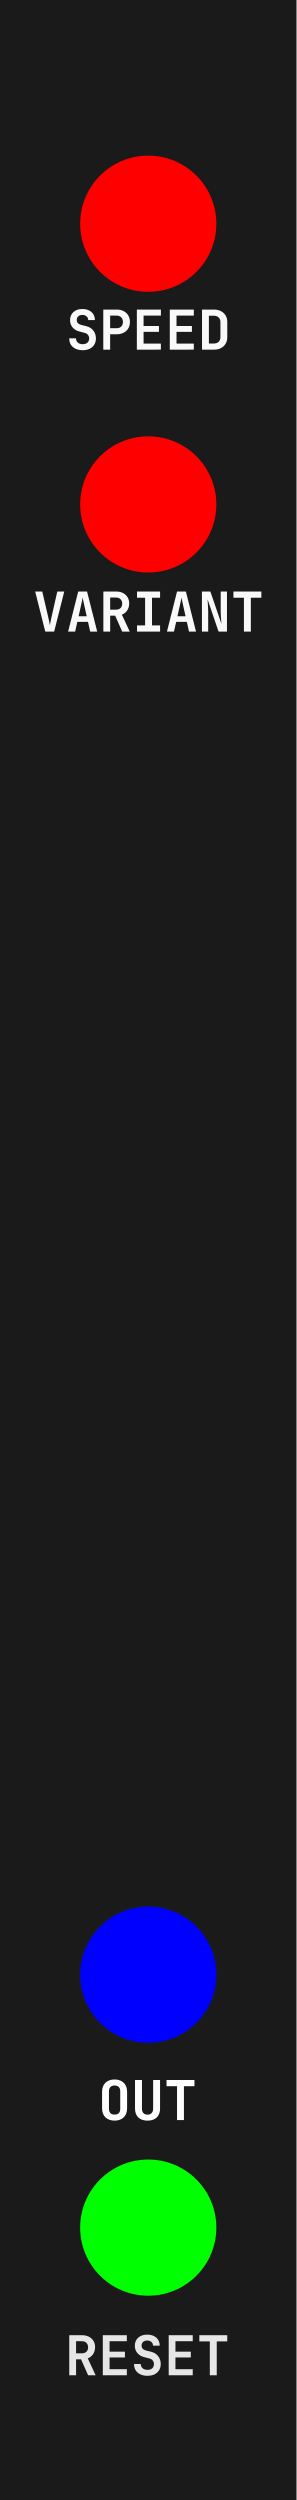
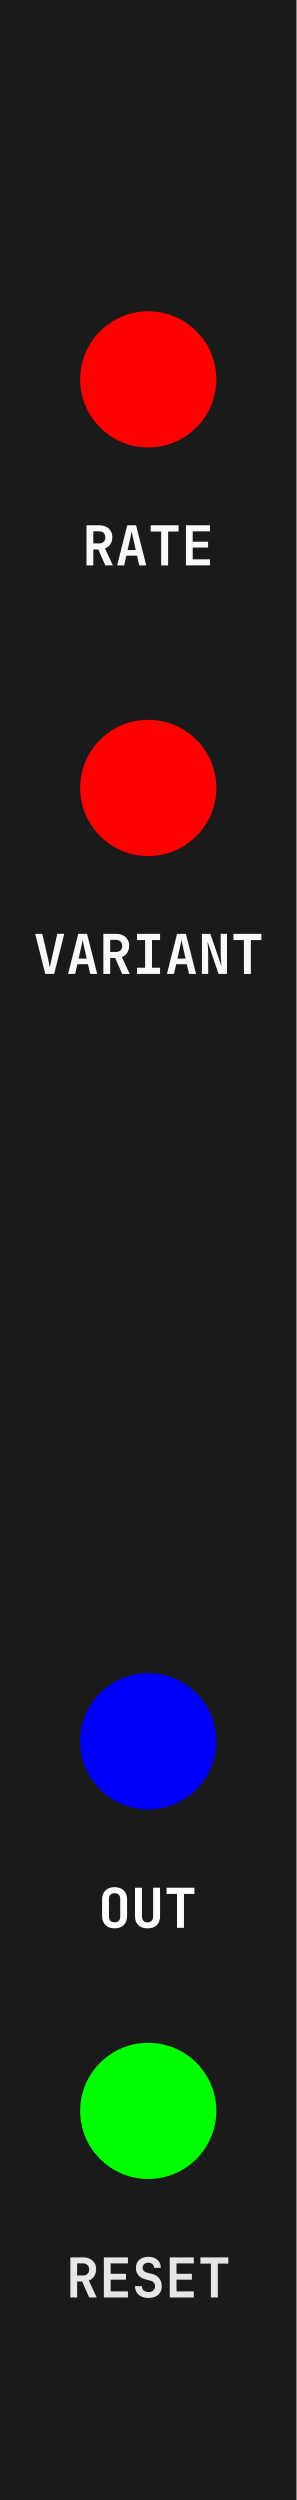
<svg xmlns="http://www.w3.org/2000/svg" width="15.24mm" height="128.5mm" viewBox="0 0 15.24 128.5" version="1.1" id="svg1">
  <defs id="defs1" />
  <rect style="fill:#1a1a1a;stroke-width:0.265" id="rect1" width="15.24" height="128.5" x="0" y="0" ry="0" />
  <g id="layer2">
-     <circle style="fill:#0000ff;stroke-width:0.266" id="circle14" cx="7.62" cy="101.5" r="3.5" />
-     <circle style="fill:#00ff00;stroke-width:0.266" id="circle15" cx="7.62" cy="114.5" r="3.5" />
-     <circle style="fill:#ff0000;stroke-width:0.266" id="circle17" cx="7.62" cy="11.5" r="3.5" />
-     <circle style="fill:#ff0000;stroke-width:0.266" id="circle19" cx="7.62" cy="25.927" r="3.5" />
+     <circle style="fill:#0000ff;stroke-width:0.266" id="circle14" cx="7.62" cy="89.5" r="3.5" />
+     <circle style="fill:#00ff00;stroke-width:0.266" id="circle15" cx="7.62" cy="108.5" r="3.5" />
+     <circle style="fill:#ff0000;stroke-width:0.266" id="circle17" cx="7.62" cy="19.5" r="3.5" />
+     <circle style="fill:#ff0000;stroke-width:0.266" id="circle19" cx="7.62" cy="40.5" r="3.5" />
+     <path d="M 2.327,50.06 1.808,48 H 2.172 L 2.485,49.343 q 0.025,0.099 0.045,0.214 0.023,0.113 0.034,0.181 0.011,-0.068 0.031,-0.181 0.023,-0.116 0.048,-0.217 l 0.302,-1.341 h 0.358 l -0.519,2.06 z m 1.174,0 0.519,-2.06 h 0.454 l 0.522,2.06 H 4.635 L 4.523,49.561 H 3.975 L 3.862,50.06 Z M 4.04,49.273 H 4.458 L 4.334,48.72 q -0.031,-0.138 -0.054,-0.248 -0.023,-0.113 -0.031,-0.164 -0.008,0.051 -0.031,0.164 -0.023,0.11 -0.054,0.246 z m 1.273,0.787 v -2.06 h 0.649 q 0.206,0 0.356,0.076 0.152,0.076 0.237,0.214 0.085,0.135 0.085,0.322 0,0.206 -0.102,0.361 -0.102,0.152 -0.274,0.217 l 0.404,0.869 H 6.281 L 5.92,49.242 H 5.663 v 0.818 z m 0.35,-1.129 h 0.299 q 0.15,0 0.234,-0.082 0.085,-0.082 0.085,-0.226 0,-0.144 -0.087,-0.229 -0.085,-0.085 -0.231,-0.085 H 5.663 Z m 1.38,1.129 V 49.741 H 7.458 V 48.319 H 7.043 V 48 H 8.228 V 48.319 H 7.813 v 1.422 h 0.415 v 0.319 z m 1.538,0 0.519,-2.06 H 9.555 L 10.077,50.06 H 9.716 L 9.603,49.561 H 9.055 L 8.942,50.06 Z M 9.12,49.273 H 9.538 L 9.414,48.72 q -0.031,-0.138 -0.054,-0.248 -0.023,-0.113 -0.031,-0.164 -0.008,0.051 -0.031,0.164 -0.023,0.11 -0.054,0.246 z m 1.259,0.787 v -2.06 h 0.432 l 0.573,1.665 q -0.009,-0.09 -0.017,-0.212 -0.009,-0.124 -0.017,-0.251 -0.006,-0.127 -0.006,-0.226 v -0.976 h 0.322 v 2.06 h -0.432 l -0.567,-1.665 q 0.006,0.082 0.014,0.198 0.009,0.116 0.014,0.237 0.006,0.121 0.006,0.223 v 1.008 z m 2.159,0 V 48.319 H 11.999 v -0.319 h 1.434 v 0.319 h -0.539 v 1.741 z" id="text21" style="font-weight:bold;font-size:2.822px;font-family:'JetBrains Mono';-inkscape-font-specification:'JetBrains Mono Bold';fill:#f9f9f9;stroke-width:0.265" aria-label="VARIANT" />
  </g>
-   <path style="font-weight:bold;font-size:2.822px;font-family:'JetBrains Mono';-inkscape-font-specification:'JetBrains Mono Bold';fill:#e6e6e6;stroke-width:0.265" d="m 3.56,122.089 v -2.06 h 0.649 q 0.206,0 0.356,0.076 0.152,0.076 0.237,0.214 0.085,0.135 0.085,0.322 0,0.206 -0.102,0.361 -0.102,0.152 -0.274,0.217 l 0.404,0.869 H 4.528 l -0.361,-0.818 h -0.257 v 0.818 z m 0.35,-1.129 h 0.299 q 0.15,0 0.234,-0.082 0.085,-0.082 0.085,-0.226 0,-0.144 -0.087,-0.229 -0.085,-0.085 -0.231,-0.085 H 3.91 Z m 1.374,1.129 v -2.06 h 1.236 v 0.31 H 5.632 v 0.536 h 0.79 v 0.299 H 5.632 v 0.604 h 0.889 v 0.31 z m 2.3,0.028 q -0.209,0 -0.367,-0.073 -0.155,-0.073 -0.243,-0.209 -0.085,-0.138 -0.085,-0.327 h 0.347 q 0,0.138 0.093,0.22 0.096,0.082 0.254,0.082 0.152,0 0.24,-0.079 0.09,-0.082 0.09,-0.217 0,-0.102 -0.059,-0.178 -0.056,-0.079 -0.164,-0.107 l -0.277,-0.071 q -0.223,-0.056 -0.353,-0.212 -0.13,-0.155 -0.13,-0.37 0,-0.262 0.172,-0.418 Q 7.277,120 7.565,120 q 0.195,0 0.339,0.07 0.147,0.071 0.226,0.2 0.079,0.127 0.079,0.299 H 7.864 q 0,-0.119 -0.082,-0.192 -0.082,-0.073 -0.217,-0.073 -0.133,0 -0.212,0.073 -0.076,0.07 -0.076,0.186 0,0.096 0.054,0.158 0.056,0.062 0.155,0.09 l 0.285,0.07 q 0.229,0.056 0.358,0.226 0.133,0.169 0.133,0.404 0,0.183 -0.085,0.319 -0.082,0.135 -0.234,0.212 -0.152,0.073 -0.358,0.073 z m 1.087,-0.028 v -2.06 h 1.236 v 0.31 H 9.018 v 0.536 h 0.79 v 0.299 H 9.018 v 0.604 h 0.889 v 0.31 z m 2.114,0 v -1.741 h -0.539 v -0.319 h 1.434 v 0.319 h -0.539 v 1.741 z" id="text16" aria-label="RESET" />
-   <path d="m 5.89,109 q -0.296,0 -0.471,-0.169 -0.172,-0.169 -0.172,-0.468 v -0.841 q 0,-0.299 0.172,-0.468 0.175,-0.169 0.471,-0.169 0.296,0 0.468,0.169 0.175,0.169 0.175,0.466 v 0.844 q 0,0.299 -0.175,0.468 Q 6.186,109 5.89,109 Z m 0,-0.31 q 0.144,0 0.217,-0.076 0.073,-0.079 0.073,-0.223 v -0.897 q 0,-0.144 -0.073,-0.22 -0.073,-0.079 -0.217,-0.079 -0.144,0 -0.217,0.079 -0.073,0.076 -0.073,0.22 v 0.897 q 0,0.144 0.073,0.223 0.073,0.076 0.217,0.076 z M 7.583,109 Q 7.281,109 7.109,108.836 6.94,108.67 6.94,108.385 v -1.473 h 0.356 v 1.47 q 0,0.147 0.073,0.229 0.073,0.082 0.214,0.082 0.138,0 0.212,-0.082 0.076,-0.082 0.076,-0.229 v -1.47 h 0.356 v 1.473 q 0,0.285 -0.169,0.452 Q 7.888,109 7.583,109 Z m 1.516,-0.028 v -1.741 h -0.539 v -0.319 h 1.434 v 0.319 H 9.454 v 1.741 z" id="text17" style="font-weight:bold;font-size:2.822px;font-family:'JetBrains Mono';-inkscape-font-specification:'JetBrains Mono Bold';fill:#ffffff;stroke-width:0.265" aria-label="OUT" />
-   <path d="m 4.253,18 q -0.209,0 -0.367,-0.073 Q 3.731,17.853 3.643,17.718 3.559,17.579 3.559,17.39 h 0.347 q 0,0.138 0.093,0.22 0.096,0.082 0.254,0.082 0.152,0 0.24,-0.079 0.09,-0.082 0.09,-0.217 0,-0.102 -0.059,-0.178 -0.056,-0.079 -0.164,-0.107 L 4.084,17.04 Q 3.861,16.984 3.731,16.829 3.601,16.674 3.601,16.459 q 0,-0.262 0.172,-0.418 0.172,-0.158 0.46,-0.158 0.195,0 0.339,0.071 0.147,0.071 0.226,0.2 0.079,0.127 0.079,0.299 H 4.532 q 0,-0.119 -0.082,-0.192 -0.082,-0.073 -0.217,-0.073 -0.133,0 -0.212,0.073 -0.076,0.071 -0.076,0.186 0,0.096 0.054,0.158 0.056,0.062 0.155,0.09 l 0.285,0.071 q 0.229,0.056 0.358,0.226 0.133,0.169 0.133,0.404 0,0.183 -0.085,0.319 Q 4.764,17.85 4.611,17.927 4.459,18 4.253,18 Z m 1.056,-0.028 v -2.06 h 0.686 q 0.206,0 0.358,0.079 0.155,0.079 0.24,0.223 0.085,0.141 0.085,0.333 0,0.192 -0.085,0.336 -0.085,0.141 -0.24,0.22 -0.152,0.079 -0.358,0.079 H 5.661 v 0.79 z m 0.353,-1.101 h 0.333 q 0.15,0 0.237,-0.09 0.087,-0.09 0.087,-0.234 0,-0.144 -0.087,-0.234 -0.087,-0.09 -0.237,-0.09 H 5.661 Z m 1.372,1.101 v -2.06 h 1.236 v 0.31 H 7.38 v 0.536 H 8.17 V 17.057 H 7.38 v 0.604 h 0.889 v 0.31 z m 1.693,0 v -2.06 h 1.236 v 0.31 H 9.073 v 0.536 H 9.864 V 17.057 H 9.073 v 0.604 h 0.889 v 0.31 z m 1.657,0 v -2.06 h 0.612 q 0.209,0 0.361,0.082 0.155,0.079 0.24,0.223 0.085,0.144 0.085,0.339 v 0.77 q 0,0.195 -0.085,0.341 -0.085,0.144 -0.24,0.226 -0.152,0.079 -0.361,0.079 z m 0.353,-0.316 h 0.26 q 0.152,0 0.243,-0.087 0.09,-0.09 0.09,-0.243 v -0.77 q 0,-0.15 -0.09,-0.237 -0.09,-0.09 -0.243,-0.09 h -0.26 z" id="text18" style="font-weight:bold;font-size:2.822px;font-family:'JetBrains Mono';-inkscape-font-specification:'JetBrains Mono Bold';fill:#f9f9f9;stroke-width:0.265" aria-label="SPEED" />
-   <path d="M 2.327,32.465 1.808,30.404 h 0.364 l 0.313,1.343 q 0.025,0.099 0.045,0.214 0.023,0.113 0.034,0.181 0.011,-0.068 0.031,-0.181 0.023,-0.116 0.048,-0.217 l 0.302,-1.341 h 0.358 l -0.519,2.06 z m 1.174,0 0.519,-2.06 h 0.454 l 0.522,2.06 H 4.635 L 4.523,31.965 H 3.975 L 3.862,32.465 Z M 4.04,31.677 H 4.458 L 4.334,31.124 q -0.031,-0.138 -0.054,-0.248 -0.023,-0.113 -0.031,-0.164 -0.008,0.051 -0.031,0.164 -0.023,0.11 -0.054,0.246 z m 1.273,0.787 v -2.06 h 0.649 q 0.206,0 0.356,0.076 0.152,0.076 0.237,0.214 0.085,0.135 0.085,0.322 0,0.206 -0.102,0.361 -0.102,0.152 -0.274,0.217 l 0.404,0.869 H 6.281 L 5.92,31.646 H 5.663 v 0.818 z M 5.663,31.336 h 0.299 q 0.15,0 0.234,-0.082 0.085,-0.082 0.085,-0.226 0,-0.144 -0.087,-0.229 -0.085,-0.085 -0.231,-0.085 H 5.663 Z m 1.38,1.129 V 32.146 H 7.458 V 30.723 H 7.043 v -0.319 h 1.185 v 0.319 H 7.813 V 32.146 h 0.415 v 0.319 z m 1.538,0 0.519,-2.06 h 0.454 l 0.522,2.06 H 9.716 L 9.603,31.965 H 9.055 L 8.942,32.465 Z M 9.12,31.677 H 9.538 L 9.414,31.124 q -0.031,-0.138 -0.054,-0.248 -0.023,-0.113 -0.031,-0.164 -0.008,0.051 -0.031,0.164 -0.023,0.11 -0.054,0.246 z m 1.259,0.787 v -2.06 h 0.432 l 0.573,1.665 q -0.009,-0.09 -0.017,-0.212 -0.009,-0.124 -0.017,-0.251 -0.006,-0.127 -0.006,-0.226 v -0.976 h 0.322 v 2.06 H 11.234 L 10.667,30.799 q 0.006,0.082 0.014,0.198 0.009,0.116 0.014,0.237 0.006,0.121 0.006,0.223 v 1.008 z m 2.159,0 v -1.741 h -0.539 v -0.319 h 1.434 v 0.319 H 12.893 v 1.741 z" id="text20" style="font-weight:bold;font-size:2.822px;font-family:'JetBrains Mono';-inkscape-font-specification:'JetBrains Mono Bold';fill:#f9f9f9;stroke-width:0.265" aria-label="VARIANT" />
+   <path style="font-weight:bold;font-size:2.822px;font-family:'JetBrains Mono';-inkscape-font-specification:'JetBrains Mono Bold';fill:#e6e6e6;stroke-width:0.265" d="m 3.615,118.089 v -2.06 h 0.649 q 0.206,0 0.356,0.076 0.152,0.076 0.237,0.214 0.085,0.135 0.085,0.322 0,0.206 -0.102,0.361 -0.102,0.152 -0.274,0.217 l 0.404,0.869 H 4.583 l -0.361,-0.818 h -0.257 v 0.818 z m 0.35,-1.129 h 0.299 q 0.15,0 0.234,-0.082 0.085,-0.082 0.085,-0.226 0,-0.144 -0.087,-0.229 -0.085,-0.085 -0.231,-0.085 H 3.965 Z m 1.374,1.129 v -2.06 H 6.576 v 0.31 H 5.687 v 0.536 h 0.79 v 0.299 H 5.687 v 0.604 H 6.576 v 0.31 z m 2.3,0.028 q -0.209,0 -0.367,-0.073 -0.155,-0.073 -0.243,-0.209 -0.085,-0.138 -0.085,-0.327 h 0.347 q 0,0.138 0.093,0.22 0.096,0.082 0.254,0.082 0.152,0 0.24,-0.079 0.09,-0.082 0.09,-0.217 0,-0.102 -0.059,-0.178 -0.056,-0.079 -0.164,-0.107 l -0.277,-0.071 q -0.223,-0.056 -0.353,-0.212 -0.13,-0.155 -0.13,-0.37 0,-0.262 0.172,-0.418 Q 7.332,116 7.62,116 q 0.195,0 0.339,0.07 0.147,0.071 0.226,0.2 0.079,0.127 0.079,0.299 H 7.919 q 0,-0.119 -0.082,-0.192 -0.082,-0.073 -0.217,-0.073 -0.133,0 -0.212,0.073 -0.076,0.07 -0.076,0.186 0,0.096 0.054,0.158 0.056,0.062 0.155,0.09 l 0.285,0.07 q 0.229,0.056 0.358,0.226 0.133,0.169 0.133,0.404 0,0.183 -0.085,0.319 -0.082,0.135 -0.234,0.212 -0.152,0.073 -0.358,0.073 z m 1.087,-0.028 v -2.06 h 1.236 v 0.31 H 9.073 v 0.536 h 0.79 v 0.299 H 9.073 v 0.604 h 0.889 v 0.31 z m 2.114,0 v -1.741 H 10.301 v -0.319 h 1.434 v 0.319 h -0.539 v 1.741 z" id="text16" aria-label="RESET" />
+   <path d="m 5.89,99.117 q -0.296,0 -0.471,-0.169 Q 5.247,98.778 5.247,98.479 v -0.841 q 0,-0.299 0.172,-0.468 Q 5.594,97 5.89,97 q 0.296,0 0.468,0.169 0.175,0.169 0.175,0.466 v 0.844 q 0,0.299 -0.175,0.468 -0.172,0.169 -0.468,0.169 z m 0,-0.31 q 0.144,0 0.217,-0.076 0.073,-0.079 0.073,-0.223 V 97.61 q 0,-0.144 -0.073,-0.22 -0.073,-0.079 -0.217,-0.079 -0.144,0 -0.217,0.079 -0.073,0.076 -0.073,0.22 v 0.897 q 0,0.144 0.073,0.223 0.073,0.076 0.217,0.076 z m 1.693,0.31 q -0.302,0 -0.474,-0.164 -0.169,-0.167 -0.169,-0.452 v -1.473 h 0.356 v 1.47 q 0,0.147 0.073,0.229 0.073,0.082 0.214,0.082 0.138,0 0.212,-0.082 0.076,-0.082 0.076,-0.229 v -1.47 h 0.356 v 1.473 q 0,0.285 -0.169,0.452 -0.169,0.164 -0.474,0.164 z m 1.516,-0.028 v -1.741 h -0.539 v -0.319 h 1.434 v 0.319 H 9.454 v 1.741 z" id="text17" style="font-weight:bold;font-size:2.822px;font-family:'JetBrains Mono';-inkscape-font-specification:'JetBrains Mono Bold';fill:#ffffff;stroke-width:0.265" aria-label="OUT" />
+   <path d="M 4.446,29.06 V 27 h 0.649 q 0.206,0 0.356,0.076 0.152,0.076 0.237,0.214 0.085,0.135 0.085,0.322 0,0.206 -0.102,0.361 -0.102,0.152 -0.274,0.217 l 0.404,0.869 H 5.414 L 5.053,28.242 h -0.257 v 0.818 z m 0.35,-1.129 h 0.299 q 0.15,0 0.234,-0.082 0.085,-0.082 0.085,-0.226 0,-0.144 -0.087,-0.229 -0.085,-0.085 -0.231,-0.085 H 4.796 Z M 6.021,29.06 6.54,27 h 0.454 l 0.522,2.06 H 7.156 L 7.043,28.561 H 6.495 l -0.113,0.5 z m 0.539,-0.787 H 6.978 L 6.854,27.72 q -0.031,-0.138 -0.054,-0.248 -0.023,-0.113 -0.031,-0.164 -0.008,0.051 -0.031,0.164 -0.023,0.11 -0.054,0.246 z m 1.724,0.787 v -1.741 H 7.746 V 27 h 1.434 v 0.319 h -0.539 v 1.741 z m 1.273,0 V 27 h 1.236 v 0.31 H 9.905 v 0.536 h 0.79 v 0.299 H 9.905 v 0.604 h 0.889 v 0.31 z" id="text20" style="font-weight:bold;font-size:2.822px;font-family:'JetBrains Mono';-inkscape-font-specification:'JetBrains Mono Bold';fill:#f9f9f9;stroke-width:0.265" aria-label="RATE" />
</svg>
